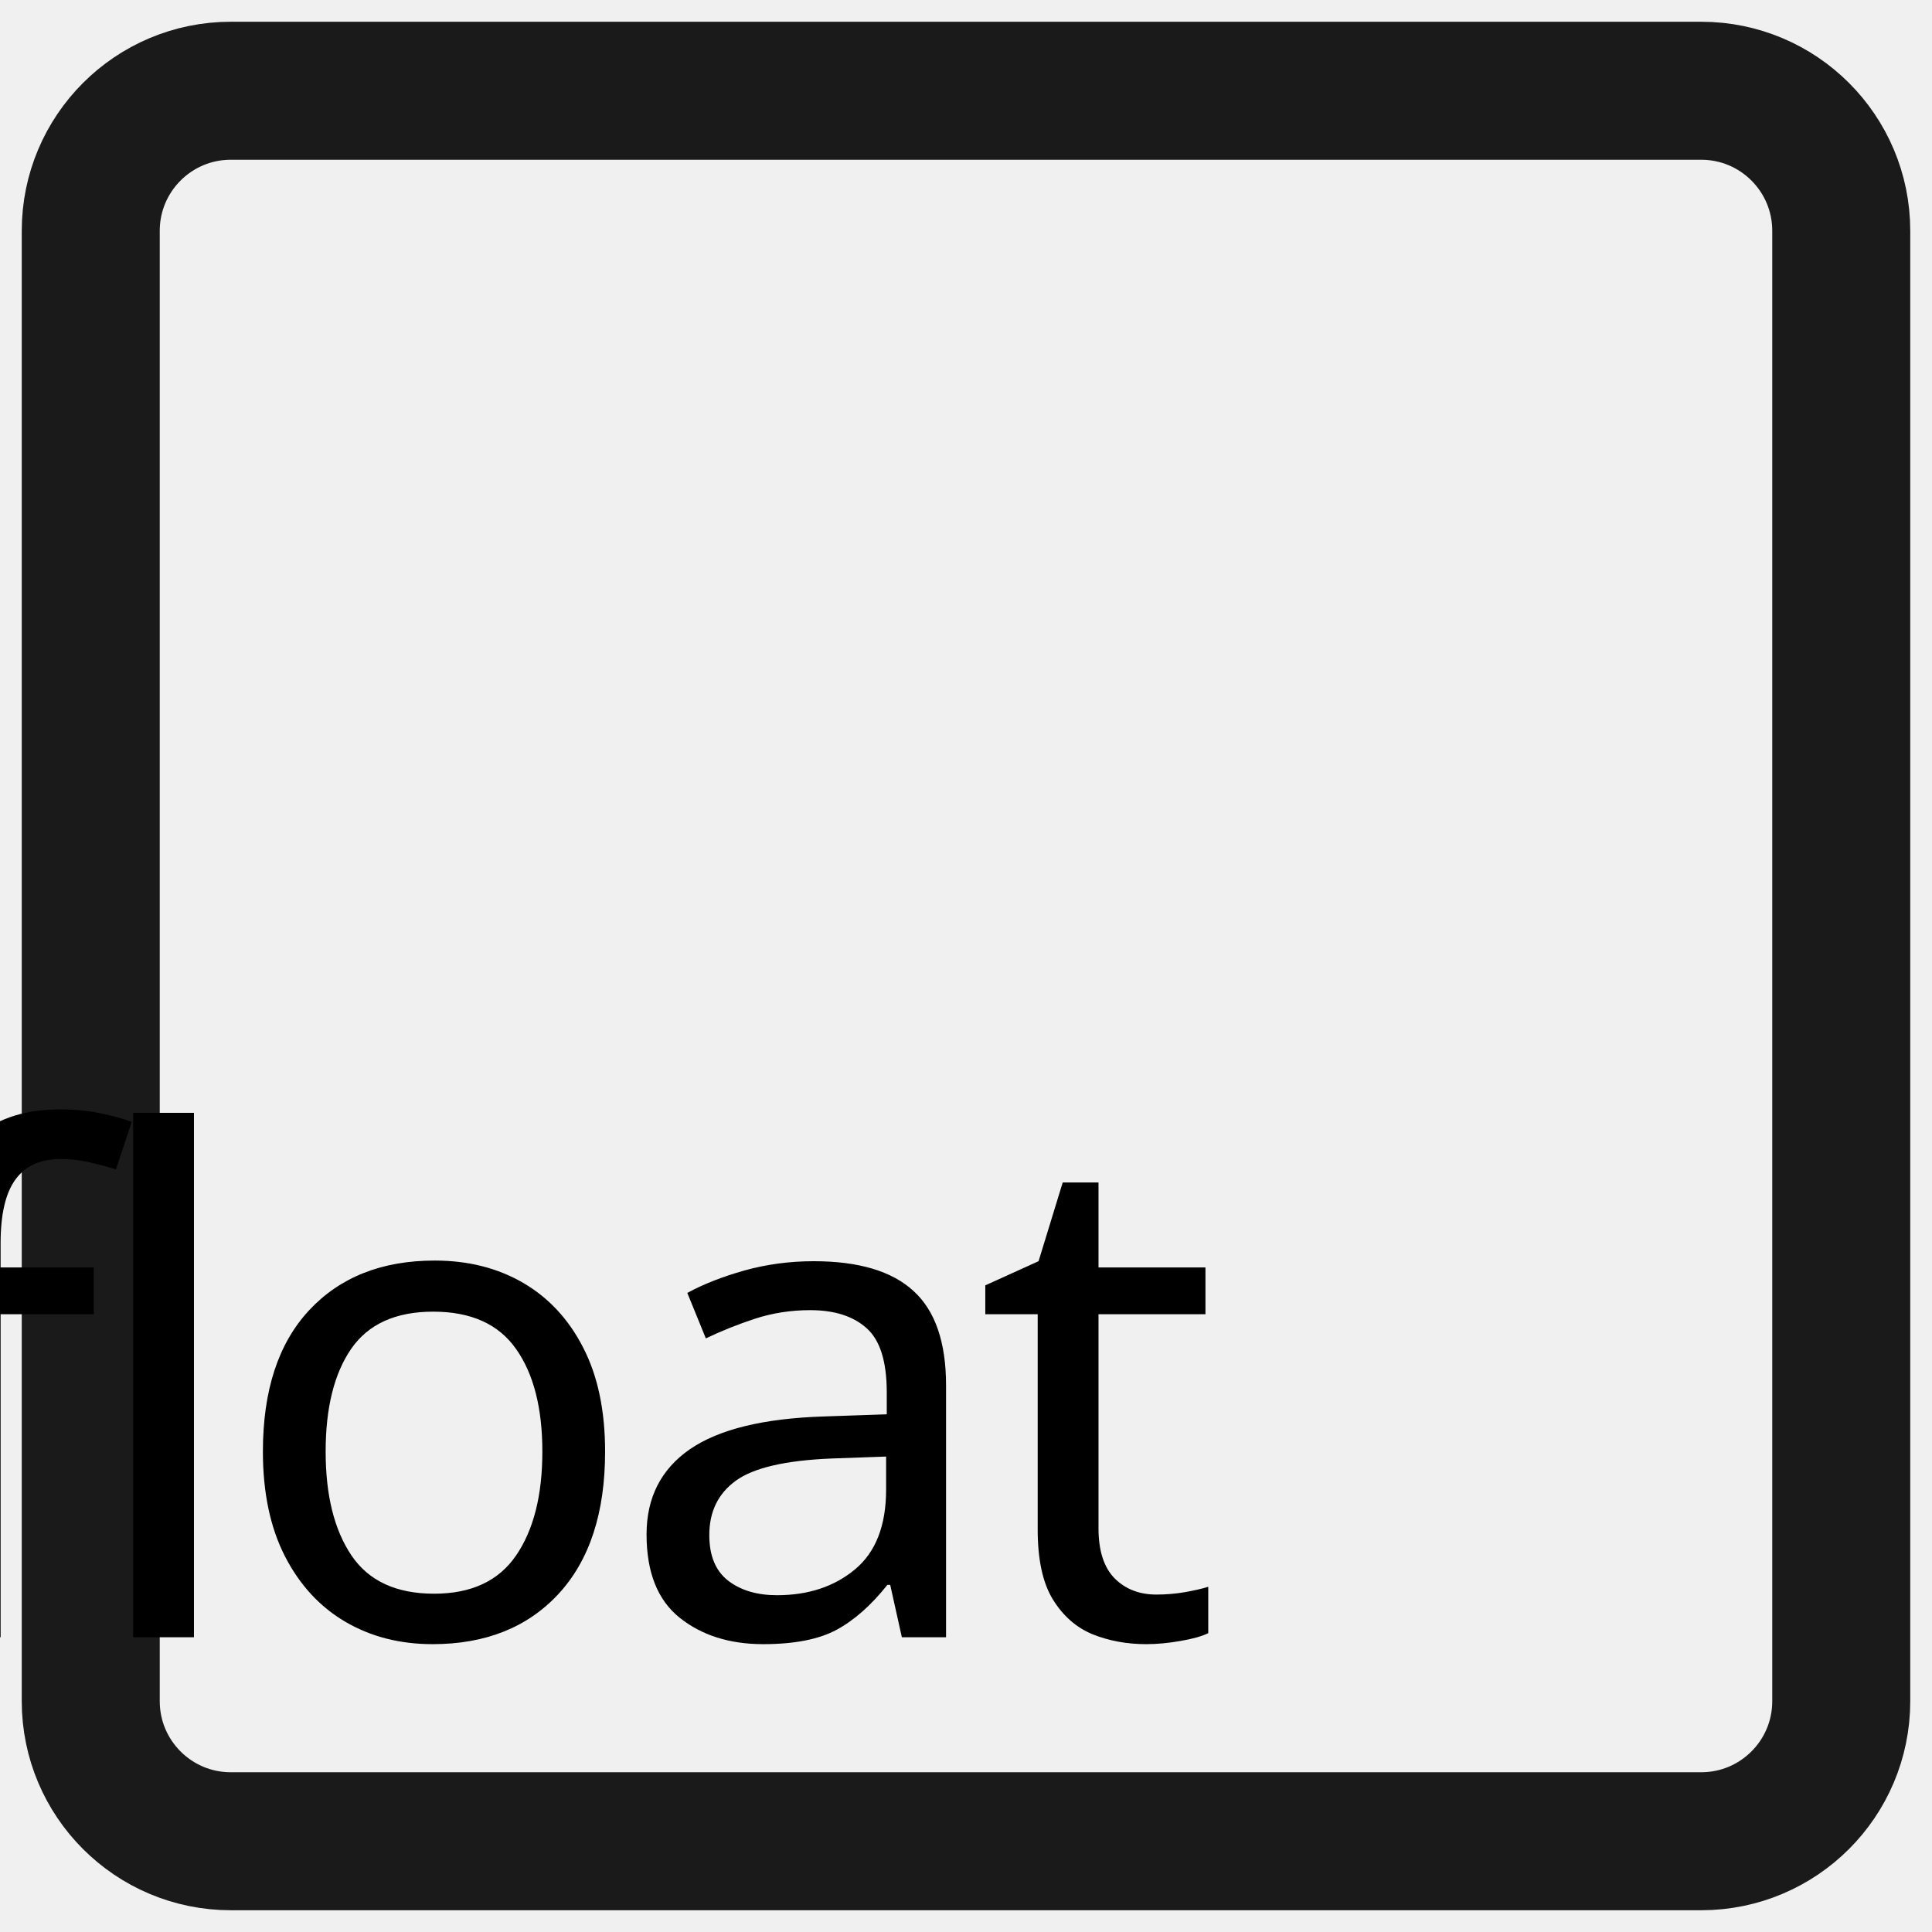
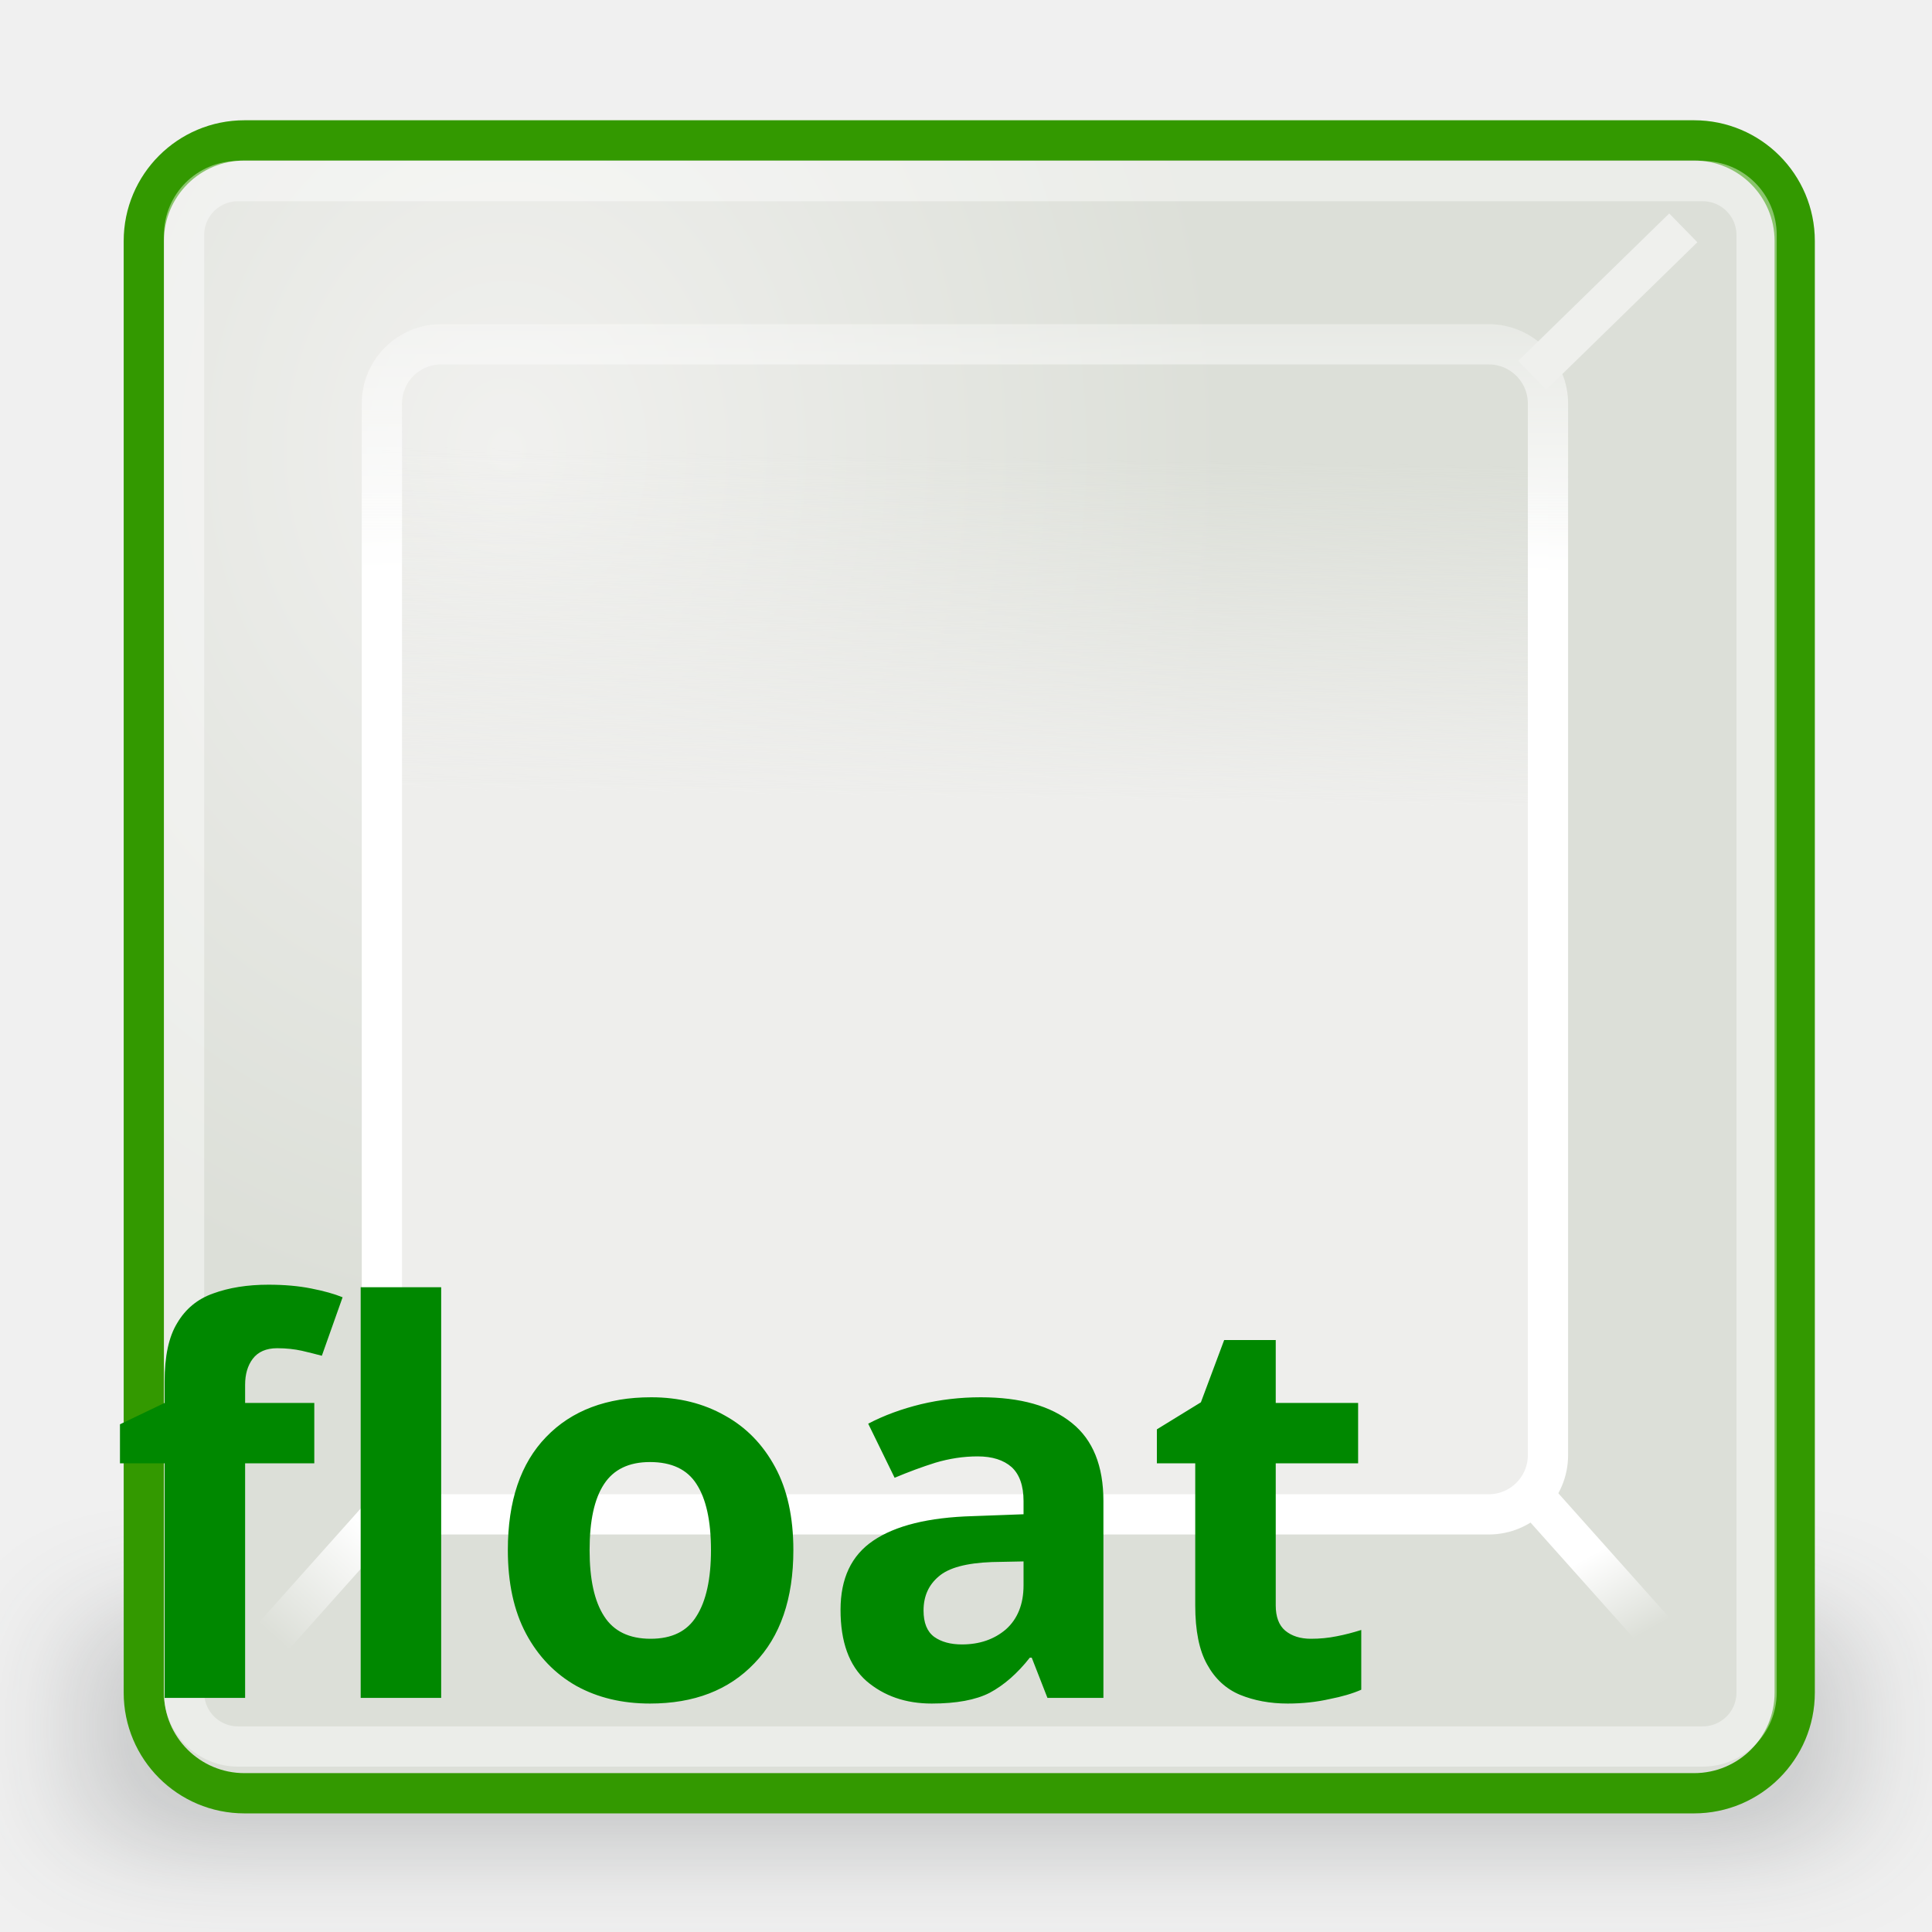
- <svg xmlns="http://www.w3.org/2000/svg" width="140" height="140" id="svg2" version="1.1">
-   <defs id="defs4" />
-   <g id="layer1" transform="translate(0,-912.3622)">
-     <rect style="color:#000000;fill:none;stroke:#1a1a1a;stroke-width:10;stroke-miterlimit:4;stroke-opacity:1;stroke-dasharray:none;stroke-dashoffset:0;marker:none;visibility:visible;display:inline;overflow:visible;enable-background:accumulate" id="rect3006" width="126.848" height="126.848" x="6.576" y="918.938" rx="10.148" ry="10.148" />
-     <text xml:space="preserve" style="font-size:50px;font-style:normal;font-variant:normal;font-weight:500;font-stretch:normal;text-align:center;line-height:125%;letter-spacing:-2px;word-spacing:0px;text-anchor:middle;fill:#000000;fill-opacity:1;stroke:none;font-family:Ubuntu;-inkscape-font-specification:Ubuntu Medium" x="68.929" y="1031.005" id="text4591">
-       <tspan id="tspan4593" x="67.929" y="1031.005">float</tspan>
-     </text>
+ <svg xmlns="http://www.w3.org/2000/svg" id="svg4908" height="48" width="48" version="1.0">
+   <defs id="defs4910">
+     <radialGradient id="radialGradient5588" gradientUnits="userSpaceOnUse" cy="5.079" cx="4.08" gradientTransform="matrix(1.789 0 -.0000026449 2.1631 5.2959 .19712)" r="9.991">
+       <stop id="stop5584" style="stop-color:#f1f1ef" offset="0" />
+       <stop id="stop5586" style="stop-color:#dcdfd8" offset="1" />
+     </radialGradient>
+     <filter id="filter5672" height="1.962" width="1.178" color-interpolation-filters="sRGB" y="-.481" x="-.089">
+       <feGaussianBlur id="feGaussianBlur5674" stdDeviation="0.814" />
+     </filter>
+     <linearGradient id="linearGradient5690" y2="2.67" gradientUnits="userSpaceOnUse" x2="11.054" gradientTransform="matrix(2.2442 0 0 2.2364 -.83372 -1.5312)" y1="7.069" x1="11.054">
+       <stop id="stop5686" style="stop-color:#fff" offset="0" />
+       <stop id="stop5688" style="stop-color:#fbfbfa;stop-opacity:0" offset="1" />
+     </linearGradient>
+     <linearGradient id="linearGradient5572" y2="5.696" gradientUnits="userSpaceOnUse" x2="8.133" gradientTransform="matrix(2.228 0 0 2.2364 -.55043 -1.5312)" y1="9.509" x1="8.071">
+       <stop id="stop5568" style="stop-color:#eeeeec" offset="0" />
+       <stop id="stop5570" style="stop-color:#eeeeec;stop-opacity:0" offset="1" />
+     </linearGradient>
+     <linearGradient id="linearGradient5952" y2="40.531" gradientUnits="userSpaceOnUse" x2="40.912" y1="38.498" x1="39.767">
+       <stop id="stop5948" style="stop-color:#fff" offset="0" />
+       <stop id="stop5950" style="stop-color:#fff;stop-opacity:0" offset="1" />
+     </linearGradient>
+     <linearGradient id="linearGradient5960" y2="40.668" gradientUnits="userSpaceOnUse" x2="6.795" y1="38.017" x1="9.19">
+       <stop id="stop5956" style="stop-color:#fff" offset="0" />
+       <stop id="stop5958" style="stop-color:#fff;stop-opacity:0" offset="1" />
+     </linearGradient>
+     <linearGradient id="linearGradient5560" y2="2.988" gradientUnits="userSpaceOnUse" x2="16.363" y1="26.937" x1="16.066">
+       <stop id="stop5556" style="stop-color:#7d7f79" offset="0" />
+       <stop id="stop5558" style="stop-color:#a5a7a2" offset="1" />
+     </linearGradient>
+   </defs>
+   <g id="layer1">
+     <rect id="rect5606" style="opacity:.219;filter:url(#filter5672);fill:#2e3436" transform="matrix(1.9921 0 0 1.5037 2.0671 12.894)" rx=".739" ry=".98" height="4.062" width="22" y="17.938" x="0" />
+     <path id="path5548" style="fill:#d3d7cf;fill-rule:evenodd" d="m42.793 4.655-4.409 4.149v29.946l4.306 3.963 0.103-38.057z" />
+     <rect id="rect4965" style="stroke:#339900;stroke-linecap:round;fill:url(#radialGradient5588)" rx="2.5" ry="2.5" height="41.065" width="41.016" y="3.488" x="3.573" />
+     <rect id="rect5570" style="stroke:url(#linearGradient5690);stroke-linecap:round;fill:url(#linearGradient5572)" rx="1.473" ry="1.473" height="29.07" width="28.971" y="8.554" x="9.488" />
+     <rect id="rect5580" style="opacity:0.427;fill:none;stroke:#ffffff;stroke-linecap:round" rx="1.339" ry="1.339" height="38.891" width="39.069" y="4.5" x="4.573" />
+     <path id="path5574" style="fill-rule:evenodd;stroke:#eff0ed;stroke-width:1px;fill:#eff0ed" d="m41.821 5.661-3.754 3.664" />
+     <path id="path5576" style="stroke:url(#linearGradient5952);stroke-width:1px;fill:none" d="m37.796 36.82 3.942 4.415" />
+     <path id="path5578" style="stroke:url(#linearGradient5960);stroke-width:1px;fill:none" d="m10.096 36.958-3.942 4.415" />
  </g>
+   <text xml:space="preserve" style="font-size:13.429px;font-style:normal;font-variant:normal;font-weight:bold;font-stretch:normal;text-align:center;line-height:125%;letter-spacing:0px;word-spacing:0px;text-anchor:middle;fill:#008800;fill-opacity:1;stroke:none;font-family:Ubuntu;-inkscape-font-specification:Ubuntu Bold" x="23.723" y="42.183" id="text3025">
+     <tspan id="tspan3027" x="23.723" y="42.183">float</tspan>
+   </text>
</svg>
